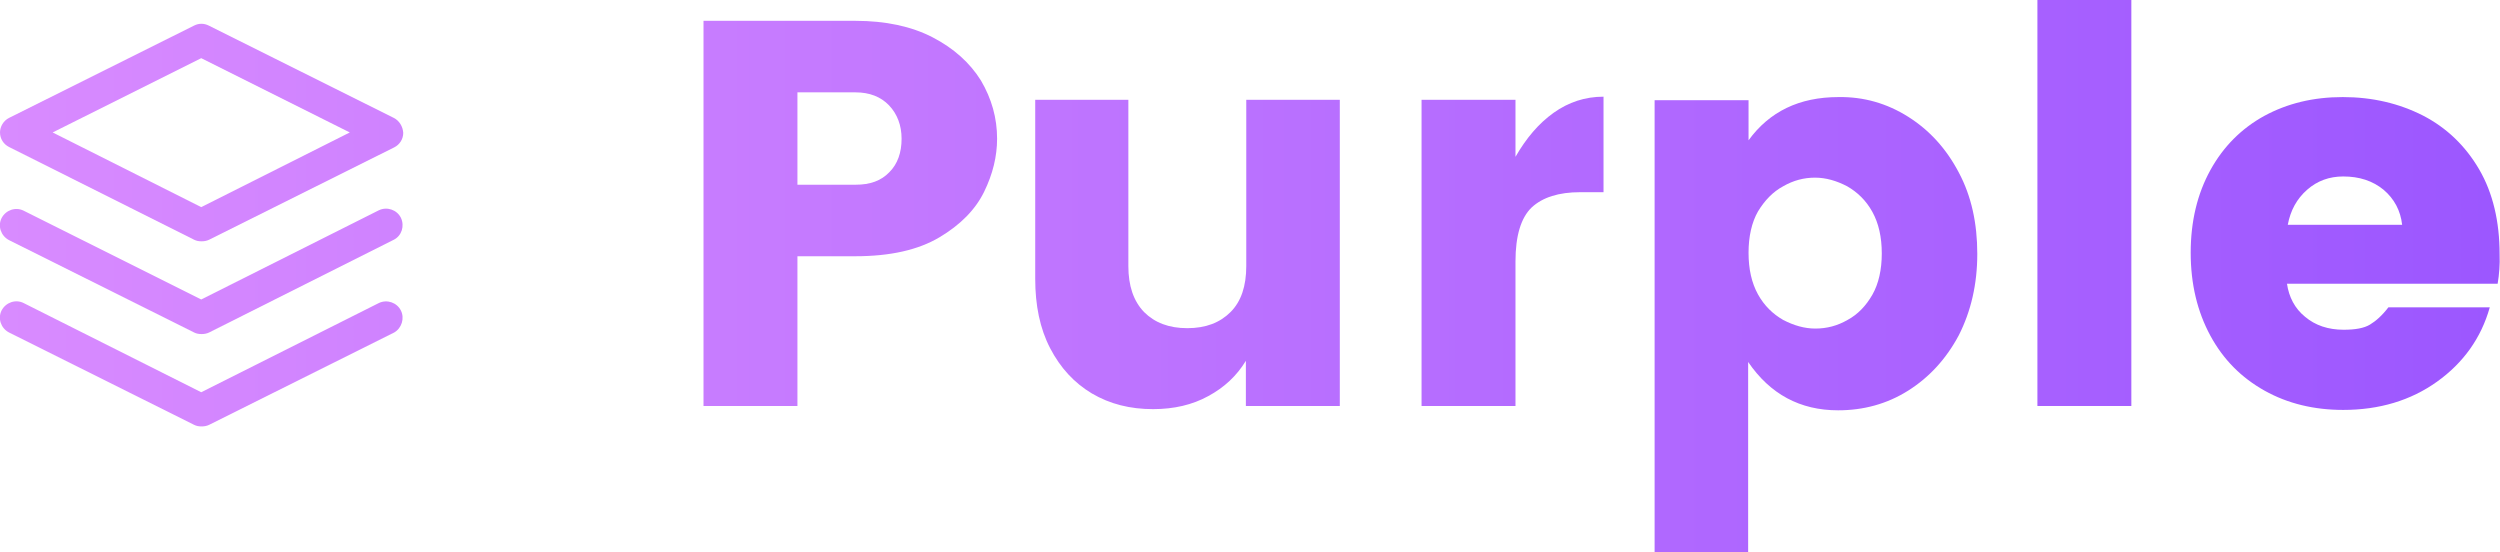
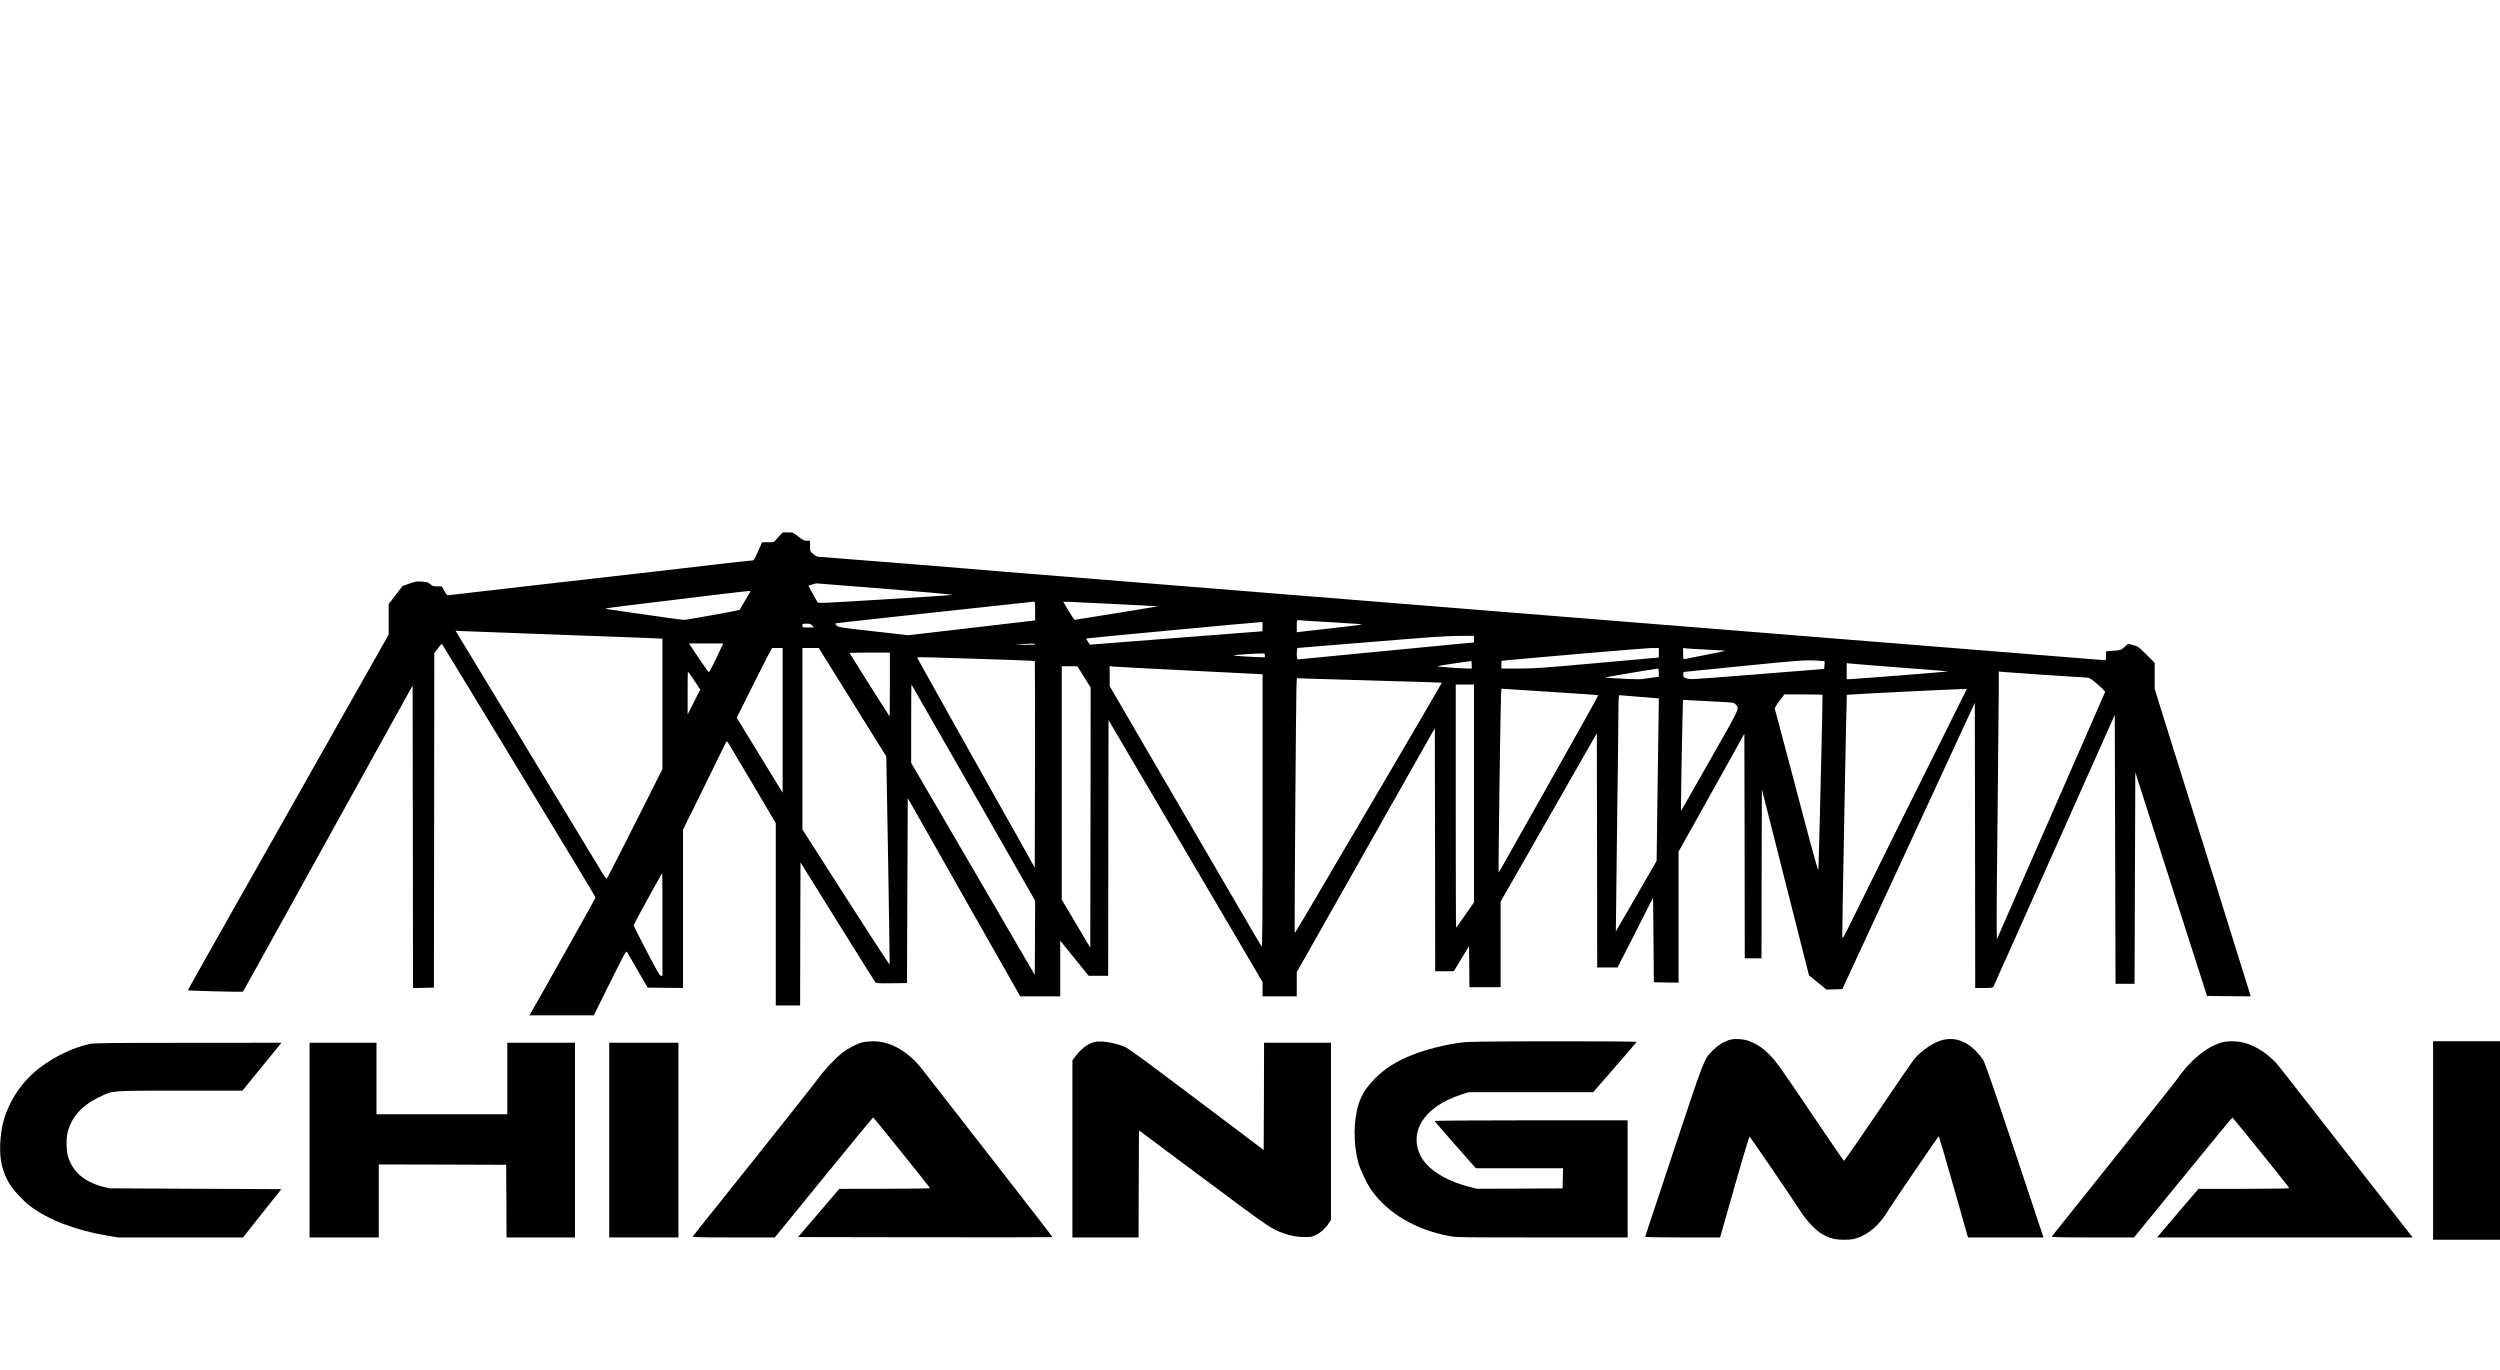
- <svg xmlns="http://www.w3.org/2000/svg" version="1.1" id="Layer_1" x="0px" y="0px" viewBox="0 0 636.1 140.4" style="enable-background:new 0 0 636.1 140.4;" xml:space="preserve">
-   <style type="text/css">
- 	.st0{fill:url(#SVGID_1_);}
- 	.st1{fill:url(#SVGID_2_);}
- 	.st2{fill:url(#SVGID_3_);}
- 	.st3{fill:url(#SVGID_4_);}
- 	.st4{fill:url(#SVGID_5_);}
- 	.st5{fill:url(#SVGID_6_);}
- 	.st6{fill:url(#SVGID_7_);}
- 	.st7{fill:url(#SVGID_8_);}
- 	.st8{fill:url(#SVGID_9_);}
- </style>
-   <linearGradient id="SVGID_1_" gradientUnits="userSpaceOnUse" x1="-14.647" y1="54.292" x2="656.557" y2="54.292">
-     <stop offset="1.502404e-03" style="stop-color:#DA8CFF" />
-     <stop offset="1" style="stop-color:#9A55FF" />
-   </linearGradient>
-   <path class="st0" d="M202.9,65.2v38.1h-23.9v-98h38.7c7.6,0,14.2,1.4,19.6,4.2c5.4,2.8,9.5,6.5,12.3,11c2.7,4.6,4.1,9.5,4.1,14.8  c0,4.5-1.1,9-3.3,13.5c-2.2,4.5-6,8.4-11.4,11.6c-5.4,3.2-12.5,4.8-21.4,4.8H202.9z M226.3,43.8c2.1-2.1,3.1-5,3.1-8.5  c0-3.4-1.1-6.3-3.2-8.5c-2.1-2.2-5-3.3-8.5-3.3h-14.8V47h14.8C221.4,47,224.2,46,226.3,43.8z" />
-   <linearGradient id="SVGID_2_" gradientUnits="userSpaceOnUse" x1="-14.647" y1="64.76" x2="656.557" y2="64.76">
-     <stop offset="1.502404e-03" style="stop-color:#DA8CFF" />
-     <stop offset="1" style="stop-color:#9A55FF" />
-   </linearGradient>
-   <path class="st1" d="M340.9,25.4v77.9H317V91.8c-2.3,3.8-5.5,6.8-9.6,9c-4,2.2-8.7,3.3-14,3.3c-5.9,0-11-1.3-15.6-4  c-4.5-2.7-8-6.5-10.6-11.5c-2.6-5-3.8-10.9-3.8-17.7V25.4h23.7v42.3c0,5,1.3,8.9,4,11.7c2.7,2.7,6.3,4.1,11,4.1  c4.7,0,8.3-1.4,11-4.1c2.7-2.7,4-6.6,4-11.7V25.4H340.9z" />
-   <linearGradient id="SVGID_3_" gradientUnits="userSpaceOnUse" x1="-14.647" y1="63.922" x2="656.557" y2="63.922">
-     <stop offset="1.502404e-03" style="stop-color:#DA8CFF" />
-     <stop offset="1" style="stop-color:#9A55FF" />
-   </linearGradient>
-   <path class="st2" d="M395.3,28.7c3.8-2.7,8-4.1,12.7-4.1v24.3h-5.9c-5.5,0-9.6,1.3-12.4,3.9c-2.7,2.6-4.1,7.2-4.1,13.7v36.8h-23.9  V25.4h23.9v14.5C388.3,35.2,391.5,31.4,395.3,28.7z" />
-   <linearGradient id="SVGID_4_" gradientUnits="userSpaceOnUse" x1="-14.647" y1="82.485" x2="656.557" y2="82.485">
-     <stop offset="1.502404e-03" style="stop-color:#DA8CFF" />
-     <stop offset="1" style="stop-color:#9A55FF" />
-   </linearGradient>
-   <path class="st3" d="M485.5,29.7c5.4,3.4,9.7,8.1,12.9,14.2c3.2,6,4.7,12.9,4.7,20.7c0,7.7-1.6,14.6-4.7,20.7  c-3.2,6-7.5,10.7-12.9,14.1s-11.4,5-17.8,5c-9.7,0-17.3-4.1-22.9-12.3v48.4H421v-115h23.9v10.2c5.3-7.3,12.9-11,22.9-11  C474.2,24.6,480.1,26.3,485.5,29.7z M453.7,47.4c-2.6,1.4-4.7,3.6-6.4,6.4c-1.6,2.8-2.4,6.4-2.4,10.5c0,4.2,0.8,7.7,2.4,10.6  c1.6,2.9,3.8,5,6.4,6.5c2.7,1.4,5.4,2.2,8.2,2.2c2.9,0,5.6-0.7,8.2-2.2c2.6-1.4,4.7-3.6,6.3-6.4c1.6-2.8,2.4-6.4,2.4-10.5  c0-4.2-0.8-7.7-2.4-10.6c-1.6-2.9-3.8-5-6.4-6.5c-2.7-1.4-5.4-2.2-8.2-2.2C459,45.2,456.3,45.9,453.7,47.4z" />
-   <linearGradient id="SVGID_5_" gradientUnits="userSpaceOnUse" x1="-14.647" y1="51.64" x2="656.557" y2="51.64">
-     <stop offset="1.502404e-03" style="stop-color:#DA8CFF" />
-     <stop offset="1" style="stop-color:#9A55FF" />
-   </linearGradient>
-   <path class="st4" d="M542.3,0v103.3h-23.9V0H542.3z" />
-   <linearGradient id="SVGID_6_" gradientUnits="userSpaceOnUse" x1="-14.647" y1="64.411" x2="656.557" y2="64.411">
-     <stop offset="1.502404e-03" style="stop-color:#DA8CFF" />
-     <stop offset="1" style="stop-color:#9A55FF" />
-   </linearGradient>
-   <path class="st5" d="M635.5,72.2h-53.6c0.5,3.4,2,6.3,4.6,8.4c2.6,2.2,5.9,3.3,9.8,3.3c3,0,5.2-0.4,6.7-1.3c1.5-0.9,3.1-2.3,4.7-4.4  h25.8c-2.2,7.8-6.7,14.1-13.4,18.9c-6.7,4.8-14.7,7.2-23.9,7.2c-7.4,0-14.1-1.6-20-4.9c-5.9-3.3-10.5-7.9-13.8-14  c-3.3-6.1-5-13.1-5-21.1c0-8,1.7-15,5-21c3.3-6,7.9-10.6,13.7-13.8c5.9-3.2,12.5-4.8,20-4.8c7.5,0,14.3,1.6,20.4,4.7  c6,3.1,10.8,7.7,14.3,13.7c3.5,6,5.2,13.3,5.2,21.6C636.1,67.3,635.9,69.8,635.5,72.2z M611.2,57.2c-0.4-3.6-2-6.6-4.7-8.9  c-2.8-2.3-6.2-3.4-10.3-3.4c-3.5,0-6.6,1.1-9.2,3.4c-2.6,2.3-4.2,5.2-4.9,8.9H611.2z" />
-   <g>
-     <g>
-       <linearGradient id="SVGID_7_" gradientUnits="userSpaceOnUse" x1="-14.647" y1="33.748" x2="656.557" y2="33.748">
-         <stop offset="1.502404e-03" style="stop-color:#DA8CFF" />
-         <stop offset="1" style="stop-color:#9A55FF" />
-       </linearGradient>
-       <path class="st6" d="M100.2,30L53.1,6.5c-1.2-0.6-2.5-0.6-3.7,0L2.3,30C0.9,30.7,0,32.2,0,33.7c0,1.6,0.9,3,2.3,3.7L49.4,61    c0.6,0.3,1.2,0.4,1.9,0.4c0.6,0,1.3-0.1,1.9-0.4l47.1-23.5c1.4-0.7,2.3-2.1,2.3-3.7C102.5,32.2,101.6,30.7,100.2,30z M51.2,52.7    L13.4,33.7l37.8-18.9l37.8,18.9L51.2,52.7z" />
-     </g>
-   </g>
-   <g>
-     <g>
-       <linearGradient id="SVGID_8_" gradientUnits="userSpaceOnUse" x1="-14.647" y1="92.608" x2="656.557" y2="92.608">
-         <stop offset="1.502404e-03" style="stop-color:#DA8CFF" />
-         <stop offset="1" style="stop-color:#9A55FF" />
-       </linearGradient>
-       <path class="st7" d="M102,79c-1-2-3.5-2.9-5.6-1.9L51.2,99.8L6,77.1c-2-1-4.5-0.2-5.6,1.9c-1,2-0.2,4.5,1.9,5.6l47.1,23.5    c0.6,0.3,1.2,0.4,1.9,0.4c0.6,0,1.3-0.1,1.9-0.4l47.1-23.5C102.2,83.5,103,81,102,79z" />
-     </g>
-   </g>
-   <g>
-     <g>
-       <linearGradient id="SVGID_9_" gradientUnits="userSpaceOnUse" x1="-14.647" y1="69.064" x2="656.557" y2="69.064">
-         <stop offset="1.502404e-03" style="stop-color:#DA8CFF" />
-         <stop offset="1" style="stop-color:#9A55FF" />
-       </linearGradient>
-       <path class="st8" d="M102,55.4c-1-2-3.5-2.9-5.6-1.9L51.2,76.2L6,53.6c-2-1-4.5-0.2-5.6,1.9c-1,2-0.2,4.5,1.9,5.6l47.1,23.5    c0.6,0.3,1.2,0.4,1.9,0.4c0.6,0,1.3-0.1,1.9-0.4L100.2,61C102.2,60,103,57.5,102,55.4z" />
-     </g>
+ <svg xmlns="http://www.w3.org/2000/svg" version="1.0" width="3287pt" height="1801pt" viewBox="0 0 3287 1801" preserveAspectRatio="xMidYMid meet">
+   <g transform="translate(0,1801) scale(0.1,-0.1)" fill="#000000" stroke="none">
+     <path d="M10243 10959 c-26 -28 -52 -57 -56 -65 -6 -10 -29 -14 -88 -14 l-80 0 -20 -47 c-12 -27 -36 -81 -54 -120 -32 -69 -36 -73 -67 -73 -18 0 -242 -25 -498 -55 -256 -30 -584 -68 -730 -85 -146 -17 -816 -93 -1490 -170 -674 -77 -1238 -142 -1255 -145 -28 -4 -32 -1 -63 55 l-33 60 -59 0 c-51 0 -64 4 -92 29 -28 24 -45 29 -109 34 -68 6 -84 3 -166 -26 l-91 -32 -91 -119 -91 -119 0 -201 0 -200 -357 -631 c-196 -346 -599 -1060 -896 -1585 -297 -525 -731 -1292 -963 -1704 -233 -412 -424 -752 -424 -756 0 -7 718 -25 725 -18 3 3 220 394 1623 2929 l607 1096 3 -1989 2 -1989 138 3 137 3 3 2199 2 2198 47 64 c26 35 50 61 54 57 4 -5 353 -577 775 -1273 422 -696 874 -1442 1005 -1658 132 -217 239 -398 239 -404 0 -8 -811 -1453 -856 -1525 l-14 -23 423 0 424 0 212 427 c207 416 213 427 227 403 8 -14 72 -124 142 -245 l127 -220 233 -3 232 -2 0 1040 0 1041 211 427 c116 235 245 498 287 586 69 144 78 157 90 140 8 -11 153 -255 323 -543 l309 -525 0 -1198 0 -1198 160 0 160 0 2 940 3 941 484 -778 c266 -428 491 -786 499 -796 14 -16 35 -17 216 -15 l201 3 5 1216 5 1216 739 -1303 740 -1304 263 0 263 0 0 366 0 366 187 -231 187 -231 128 0 128 0 2 1681 3 1682 246 -419 c136 -230 592 -1006 1013 -1722 l766 -1304 0 -94 0 -94 225 0 225 0 0 160 0 159 370 653 c203 359 611 1081 907 1604 l538 950 3 -1598 2 -1598 123 0 122 1 100 165 100 165 3 -270 2 -271 205 0 205 0 0 563 0 562 633 1107 632 1107 3 -1540 2 -1539 134 0 134 0 234 459 233 460 5 -557 5 -557 163 -3 162 -2 0 861 0 862 118 211 c66 116 260 465 433 775 l314 565 3 -1477 2 -1477 110 0 110 0 2 1111 3 1111 230 -908 c126 -500 266 -1051 310 -1224 l80 -315 115 -93 115 -93 104 3 104 3 604 1305 c332 718 724 1565 871 1882 l267 578 3 -1875 2 -1875 115 0 c106 0 115 2 126 21 10 19 280 624 1287 2882 l307 688 5 -1768 5 -1768 125 0 125 0 5 1391 5 1390 471 -1470 472 -1471 287 -3 287 -2 -6 22 c-3 13 -221 712 -484 1553 -264 842 -545 1741 -626 1998 l-146 468 0 172 0 172 -108 108 c-101 101 -111 108 -173 125 l-67 19 -48 -43 c-49 -42 -50 -43 -146 -50 l-98 -7 0 -58 c0 -53 -2 -59 -21 -59 -11 0 -3201 256 -7087 569 -3887 314 -7107 572 -7157 576 -49 3 -162 12 -250 20 -220 21 -2388 195 -2418 195 -13 0 -42 16 -65 36 -42 35 -42 36 -42 105 l0 69 -41 0 c-34 0 -52 9 -112 55 -69 54 -71 55 -138 55 l-68 0 -48 -51z m1400 -691 c548 -44 896 -76 875 -80 -18 -4 -422 -30 -896 -59 -852 -52 -864 -53 -875 -34 -7 11 -36 64 -65 117 l-53 97 48 15 c26 8 50 15 53 16 3 0 414 -32 913 -72z m-1844 -150 c-39 -68 -72 -124 -74 -126 -7 -8 -695 -132 -730 -132 -22 1 -112 11 -200 25 -88 13 -314 45 -502 71 -188 27 -340 50 -337 53 2 2 142 21 312 42 555 67 662 80 1102 134 239 29 449 53 467 54 l32 1 -70 -122z m3811 -142 l0 -123 -92 -11 c-260 -31 -402 -48 -965 -113 l-612 -71 -458 52 c-436 49 -459 52 -482 75 -14 14 -23 26 -20 28 3 4 1123 126 2304 253 66 7 158 17 205 22 47 5 93 10 103 11 15 1 17 -11 17 -123z m1010 94 c333 -16 607 -30 610 -31 5 -1 -1087 -178 -1102 -179 -5 0 -113 173 -145 233 -5 9 -58 11 637 -23z m2883 -241 c224 -13 407 -26 407 -29 0 -3 -177 -25 -392 -49 -216 -24 -410 -46 -430 -49 l-38 -5 0 82 c0 79 1 81 23 77 12 -3 205 -15 430 -27z m-903 -59 c0 -33 -1 -60 -2 -60 -2 -1 -513 -40 -1136 -88 l-1132 -88 -26 39 c-14 21 -24 40 -22 42 5 5 2203 211 2281 214 l37 1 0 -60z m-5920 15 l23 -25 -76 0 c-75 0 -77 1 -77 25 0 24 3 25 53 25 44 0 58 -4 77 -25z m-3310 -121 c712 -25 1305 -48 1318 -50 l22 -4 0 -856 0 -855 -174 -347 c-377 -750 -553 -1094 -561 -1095 -5 -1 -29 32 -54 73 -24 41 -461 761 -969 1599 -508 838 -933 1538 -943 1556 l-20 33 43 -4 c24 -2 626 -24 1338 -50z m12010 -57 l0 -44 -132 -12 c-73 -6 -592 -56 -1154 -111 -561 -55 -1026 -100 -1032 -100 -17 0 -16 150 1 151 6 0 437 35 957 78 749 62 988 79 1153 80 l207 1 0 -43z m-9914 -149 c-68 -147 -140 -288 -146 -288 -5 0 -141 197 -243 352 l-19 28 226 0 225 0 -43 -92z m4144 82 c0 -6 -53 -9 -142 -8 -141 2 -141 2 -48 8 160 10 190 10 190 0z m-3320 -1001 l0 -952 -302 493 -301 493 177 356 c98 196 202 402 232 459 l55 102 70 0 69 0 0 -951z m919 238 l444 -712 24 -1360 c12 -748 22 -1367 20 -1376 -1 -8 -260 388 -574 880 l-573 896 0 1193 0 1192 108 0 107 0 444 -713z m10601 650 l0 -62 -812 -73 c-719 -64 -839 -73 -1035 -72 l-223 0 0 50 c0 28 1 50 3 51 23 8 1875 167 1955 168 l112 1 0 -63z m627 42 c139 -7 251 -14 249 -16 -2 -2 -118 -26 -257 -53 -140 -28 -264 -52 -276 -55 -22 -5 -23 -3 -23 71 l0 76 28 -6 c15 -3 141 -11 279 -17z m-10737 -461 c0 -232 -2 -419 -4 -417 -12 14 -526 828 -526 833 0 3 119 6 265 6 l265 0 0 -422z m4930 385 l0 -26 -157 6 c-87 4 -185 10 -218 14 -55 7 -47 9 95 19 85 6 183 12 218 12 61 2 62 2 62 -25z m-4005 -38 c629 -19 976 -32 981 -38 2 -2 3 -614 2 -1359 l-3 -1356 -121 217 c-67 119 -412 734 -768 1368 -355 633 -649 1158 -652 1167 -8 20 -54 20 561 1z m11283 -32 l83 -6 -3 -51 -3 -51 -835 -67 c-459 -37 -861 -67 -893 -67 -32 -1 -74 6 -93 14 -31 13 -35 18 -32 47 l3 33 755 76 c757 77 864 84 1018 72z m-4558 -53 l0 -50 -42 0 c-80 -1 -408 24 -408 30 0 3 98 20 218 37 119 17 220 31 225 32 4 0 7 -21 7 -49z m5632 -37 c350 -26 635 -49 633 -51 -4 -4 -1252 -102 -1302 -102 l-33 0 0 106 0 106 33 -5 c17 -3 319 -27 669 -54z m-10729 -123 l87 -140 -2 -1711 -3 -1710 -187 316 -188 316 0 1535 0 1534 103 0 102 0 88 -140z m1390 83 l957 -48 0 -1799 c0 -1513 -2 -1797 -13 -1781 -8 11 -268 457 -579 990 -311 534 -757 1299 -992 1702 l-426 732 0 131 0 132 48 -6 c26 -3 478 -27 1005 -53z m6167 -27 l0 -54 -87 -12 c-49 -6 -110 -15 -138 -19 -41 -6 -404 10 -480 21 -15 2 628 111 693 117 8 1 12 -16 12 -53z m-12682 -104 l79 -117 -83 -165 -83 -165 0 283 c-1 155 1 282 4 282 2 0 40 -53 83 -118z m17778 73 c282 -19 525 -35 541 -35 22 0 54 -21 132 -87 66 -57 101 -93 98 -103 -3 -8 -175 -404 -384 -880 -208 -476 -527 -1204 -709 -1617 l-329 -753 -3 163 c-2 89 4 788 13 1552 8 765 15 1484 15 1598 l0 208 58 -6 c31 -3 287 -21 568 -40z m-8741 -76 c435 -12 791 -23 793 -25 2 -1 -372 -641 -830 -1421 -459 -780 -895 -1520 -968 -1646 -73 -125 -135 -225 -137 -223 -6 6 17 3142 23 3255 l6 94 162 -6 c88 -3 517 -16 951 -28z m-5365 -1473 l810 -1418 -2 -488 -3 -488 -812 1394 -813 1393 0 517 c0 285 2 515 5 512 3 -3 370 -643 815 -1422z m6580 -8 l0 -1433 -115 -164 c-64 -91 -118 -167 -120 -170 -3 -2 -5 716 -5 1597 l0 1602 120 0 120 0 0 -1432z m1634 1291 c3 -3 -281 -511 -630 -1129 -350 -619 -645 -1142 -656 -1163 -10 -22 -22 -37 -24 -34 -6 6 25 2241 32 2342 l5 70 634 -41 c349 -22 637 -42 639 -45z m4180 -1256 c-366 -736 -734 -1477 -817 -1648 -147 -299 -152 -308 -155 -265 -3 54 56 3171 60 3175 5 4 1373 72 1480 74 l97 1 -665 -1337z m-1231 1260 c4 -8 -50 -2255 -55 -2303 -2 -14 -51 157 -111 380 -59 223 -186 702 -282 1065 -97 363 -178 667 -180 676 -3 9 22 51 60 102 l66 87 249 0 c137 0 251 -3 253 -7z m-2405 -25 l252 -21 0 -41 c0 -23 -7 -503 -15 -1068 l-14 -1027 -268 -465 c-147 -256 -268 -464 -268 -463 -1 1 7 607 16 1347 10 740 18 1438 18 1553 1 158 4 207 14 207 6 0 126 -10 265 -22z m984 -62 c253 -12 257 -13 277 -37 51 -62 75 -9 -334 -730 -207 -365 -379 -667 -383 -671 -5 -5 21 1449 27 1459 0 1 36 0 79 -3 42 -3 193 -11 334 -18z m-13832 -2932 l0 -675 -21 3 c-17 2 -56 70 -190 328 -93 179 -169 329 -169 334 0 10 371 686 377 686 2 0 3 -304 3 -676z" />
+     <path d="M22725 4333 c-77 -28 -138 -67 -203 -132 -120 -120 -100 -70 -513 -1309 -208 -625 -379 -1140 -379 -1144 0 -5 222 -8 493 -8 l493 0 189 665 c105 366 193 664 197 662 10 -3 590 -854 667 -977 75 -122 205 -259 291 -307 97 -55 167 -73 284 -73 75 0 122 5 167 20 152 47 301 175 402 345 54 90 670 994 678 995 4 0 91 -299 195 -665 l189 -665 497 0 496 0 -378 1136 c-259 775 -390 1155 -412 1192 -18 30 -65 88 -103 127 -125 128 -267 177 -419 145 -117 -24 -280 -130 -383 -249 -21 -24 -236 -336 -478 -695 -243 -358 -445 -650 -450 -649 -6 1 -206 294 -446 650 -384 570 -448 659 -526 738 -93 94 -159 140 -265 183 -84 34 -210 41 -283 15z" />
+     <path d="M11342 4306 c-72 -18 -183 -75 -263 -135 -88 -67 -240 -227 -314 -332 -33 -46 -417 -532 -854 -1079 -436 -547 -798 -1001 -804 -1007 -7 -10 101 -13 535 -13 l545 0 644 790 c354 434 646 789 649 789 6 0 743 -917 748 -930 2 -5 -239 -9 -595 -9 l-598 -1 -271 -317 -271 -317 1670 -3 c919 -1 1672 0 1675 2 2 3 -364 476 -814 1053 -450 576 -845 1084 -878 1127 -192 256 -433 398 -670 395 -45 0 -105 -6 -134 -13z" />
+     <path d="M14380 4307 c-84 -24 -168 -89 -244 -190 l-36 -49 0 -1164 0 -1164 435 0 435 0 2 704 3 704 850 -634 c921 -687 902 -675 1120 -740 70 -20 113 -27 195 -28 96 -1 110 1 162 27 65 32 127 88 169 154 l29 47 0 1163 0 1163 -440 0 -440 0 -2 -705 -3 -705 -888 669 c-658 497 -902 675 -943 690 -152 58 -321 82 -404 58z" />
+     <path d="M19225 4304 c-231 -30 -466 -89 -659 -165 -207 -82 -353 -175 -487 -308 -108 -109 -174 -210 -214 -331 -71 -213 -73 -535 -5 -780 26 -93 113 -275 171 -357 217 -306 573 -517 1015 -603 102 -19 140 -20 1230 -20 l1124 0 0 770 0 770 -1271 0 c-737 0 -1269 -4 -1267 -9 2 -5 124 -147 272 -315 l270 -306 573 0 574 0 -3 -132 -3 -133 -564 -3 -564 -2 -114 30 c-305 79 -543 234 -627 406 -134 273 2 556 350 728 49 24 133 58 187 75 l97 31 819 0 818 0 284 326 c156 179 286 330 287 335 2 5 -427 9 -1090 8 -874 -1 -1115 -4 -1203 -15z" />
+     <path d="M29215 4305 c-199 -54 -426 -241 -595 -490 -19 -27 -394 -500 -834 -1050 -439 -550 -803 -1006 -809 -1012 -7 -10 101 -13 536 -13 l545 0 644 789 c354 434 646 789 650 788 9 -3 748 -920 748 -929 0 -5 -269 -8 -597 -9 l-598 0 -273 -320 -272 -319 1681 0 1681 0 -34 43 c-19 23 -403 515 -853 1092 -450 578 -843 1080 -873 1117 -121 150 -294 266 -460 309 -88 22 -213 24 -287 4z" />
+     <path d="M31990 3015 l0 -1305 440 0 440 0 0 1305 0 1305 -440 0 -440 0 0 -1305z" />
+     <path d="M1180 4284 c-113 -24 -225 -64 -347 -123 -326 -159 -551 -370 -693 -651 -90 -179 -128 -330 -137 -545 -9 -210 28 -364 129 -532 41 -70 180 -218 262 -279 244 -184 596 -319 1014 -390 l144 -24 821 0 822 0 252 318 252 317 -1132 5 -1132 6 -85 22 c-245 65 -397 198 -456 397 -22 74 -25 236 -5 315 49 199 186 354 406 460 195 95 135 90 1071 90 l821 0 189 232 c103 127 219 269 257 315 l68 83 -1228 -1 c-1015 0 -1239 -3 -1293 -15z" />
+     <path d="M4070 3020 l0 -1280 455 0 455 0 0 480 0 480 838 -2 837 -3 3 -477 2 -478 450 0 450 0 0 1280 0 1280 -445 0 -445 0 0 -470 0 -470 -860 0 -860 0 0 470 0 470 -440 0 -440 0 0 -1280z" />
+     <path d="M8010 3020 l0 -1280 455 0 455 0 0 1280 0 1280 -455 0 -455 0 0 -1280z" />
  </g>
</svg>
